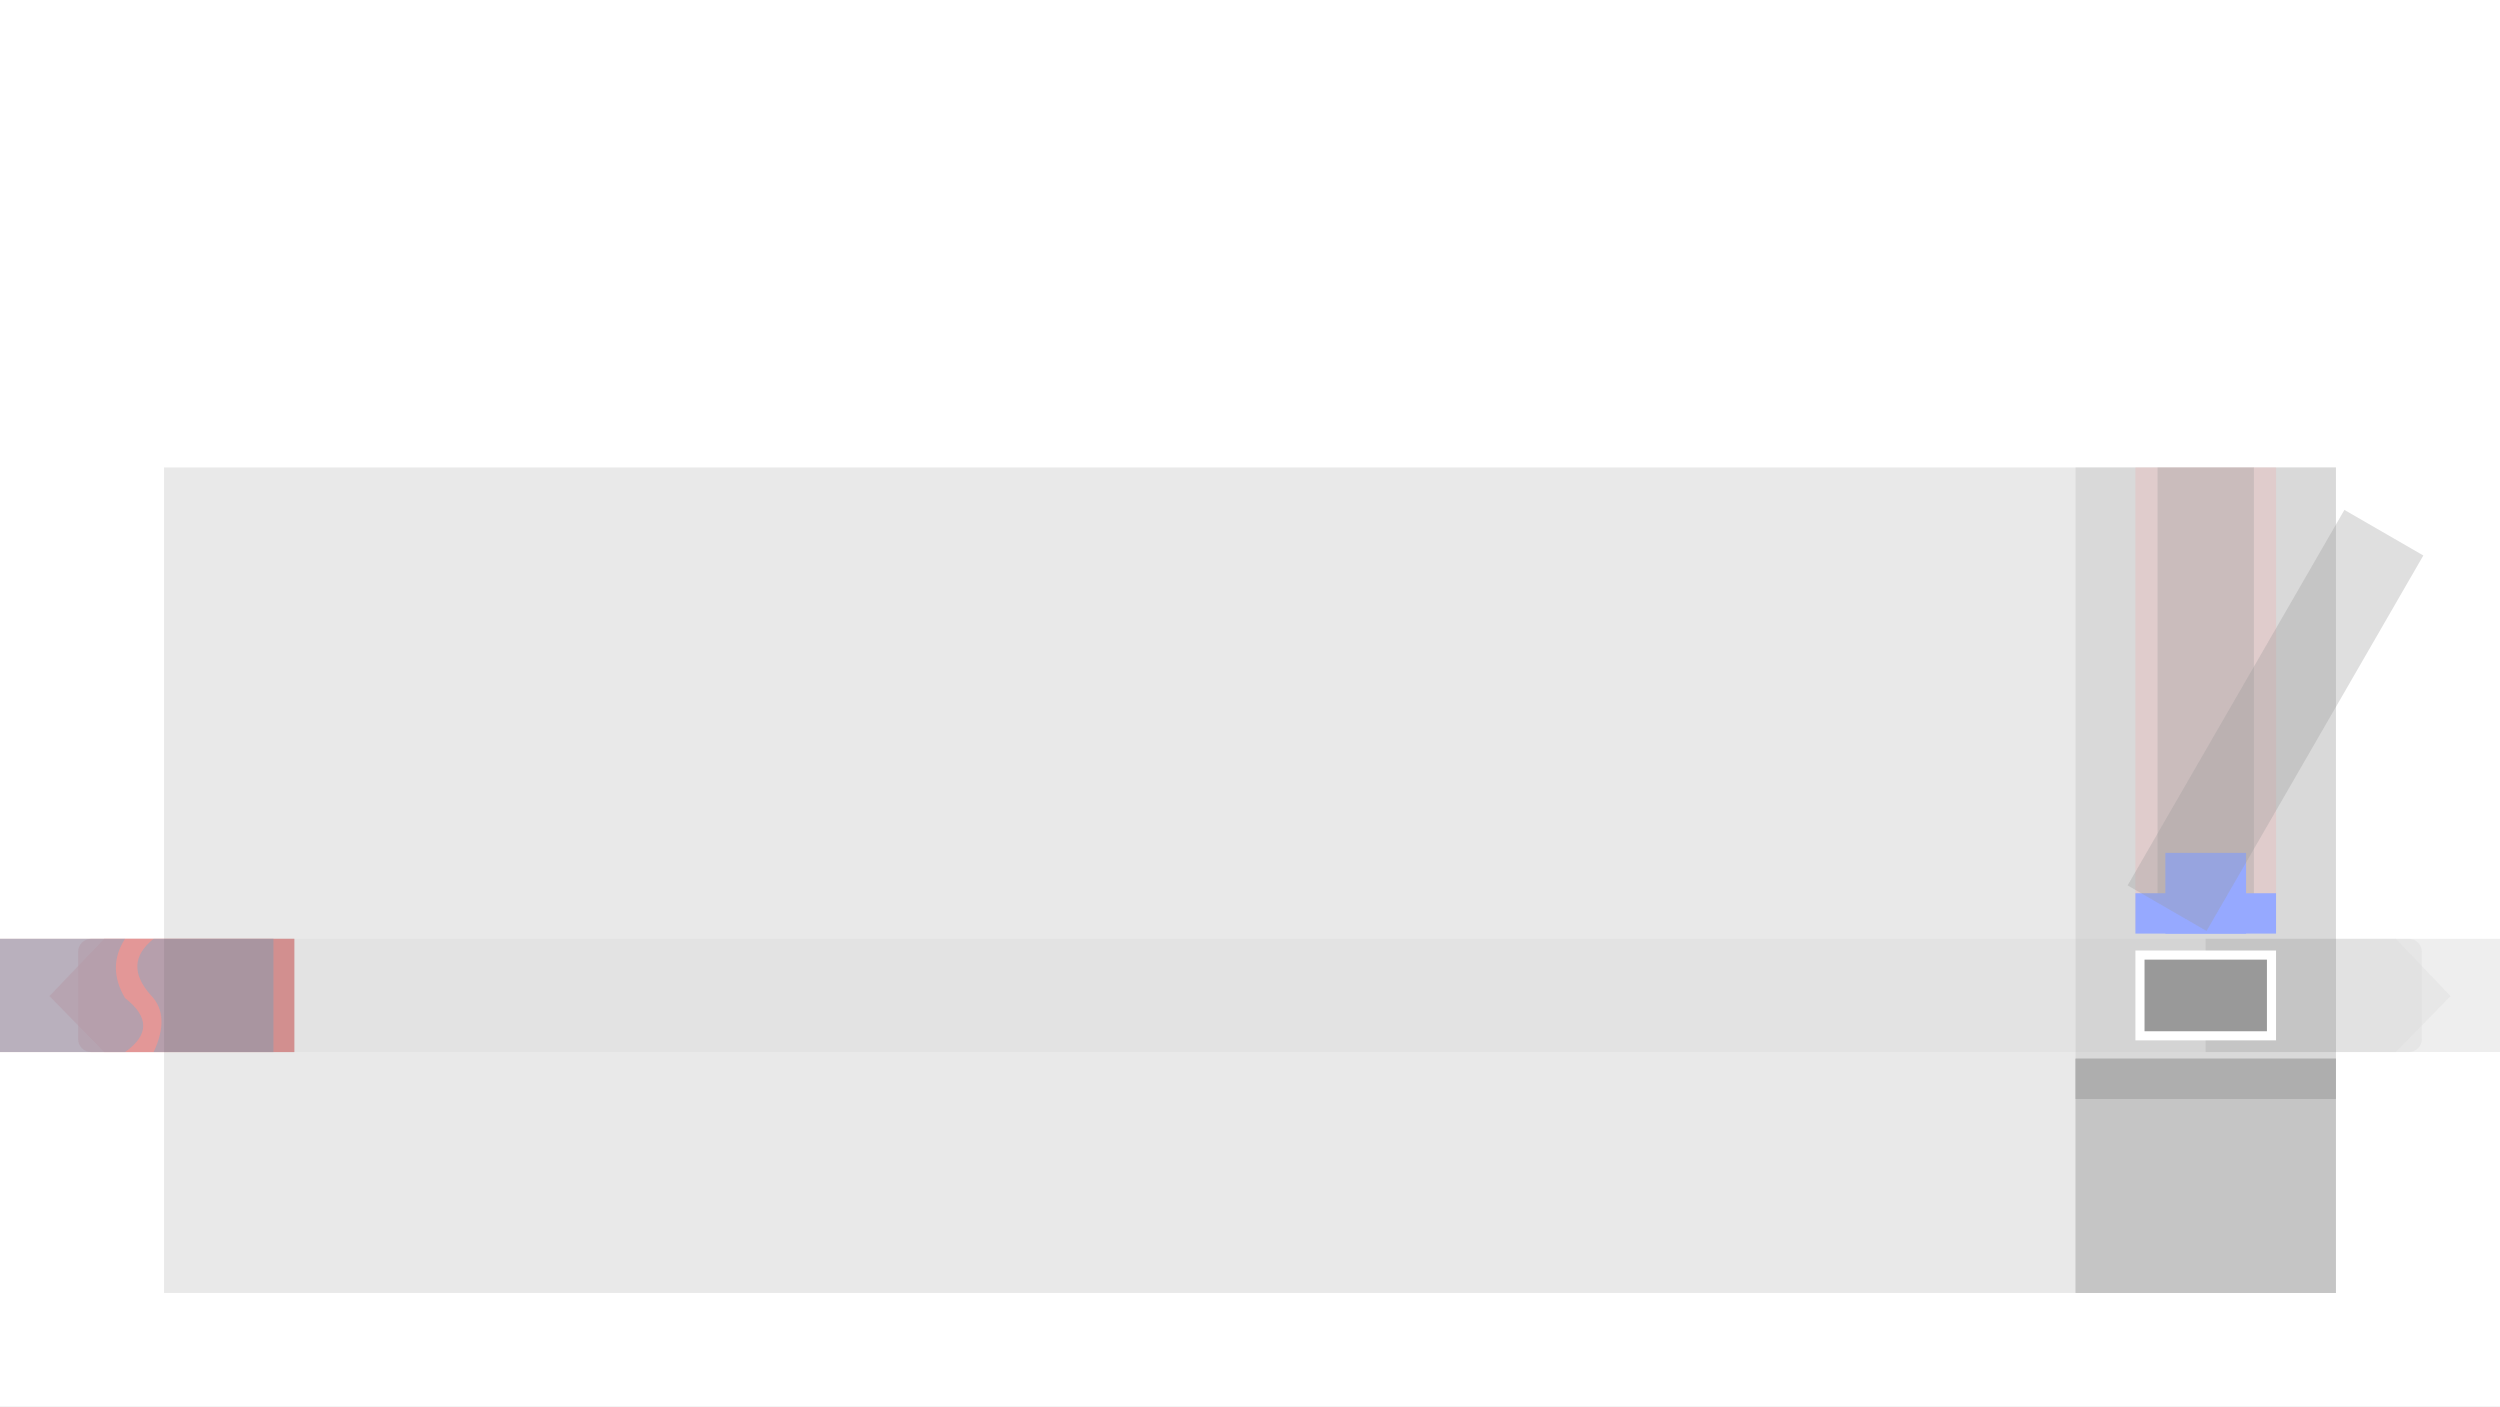
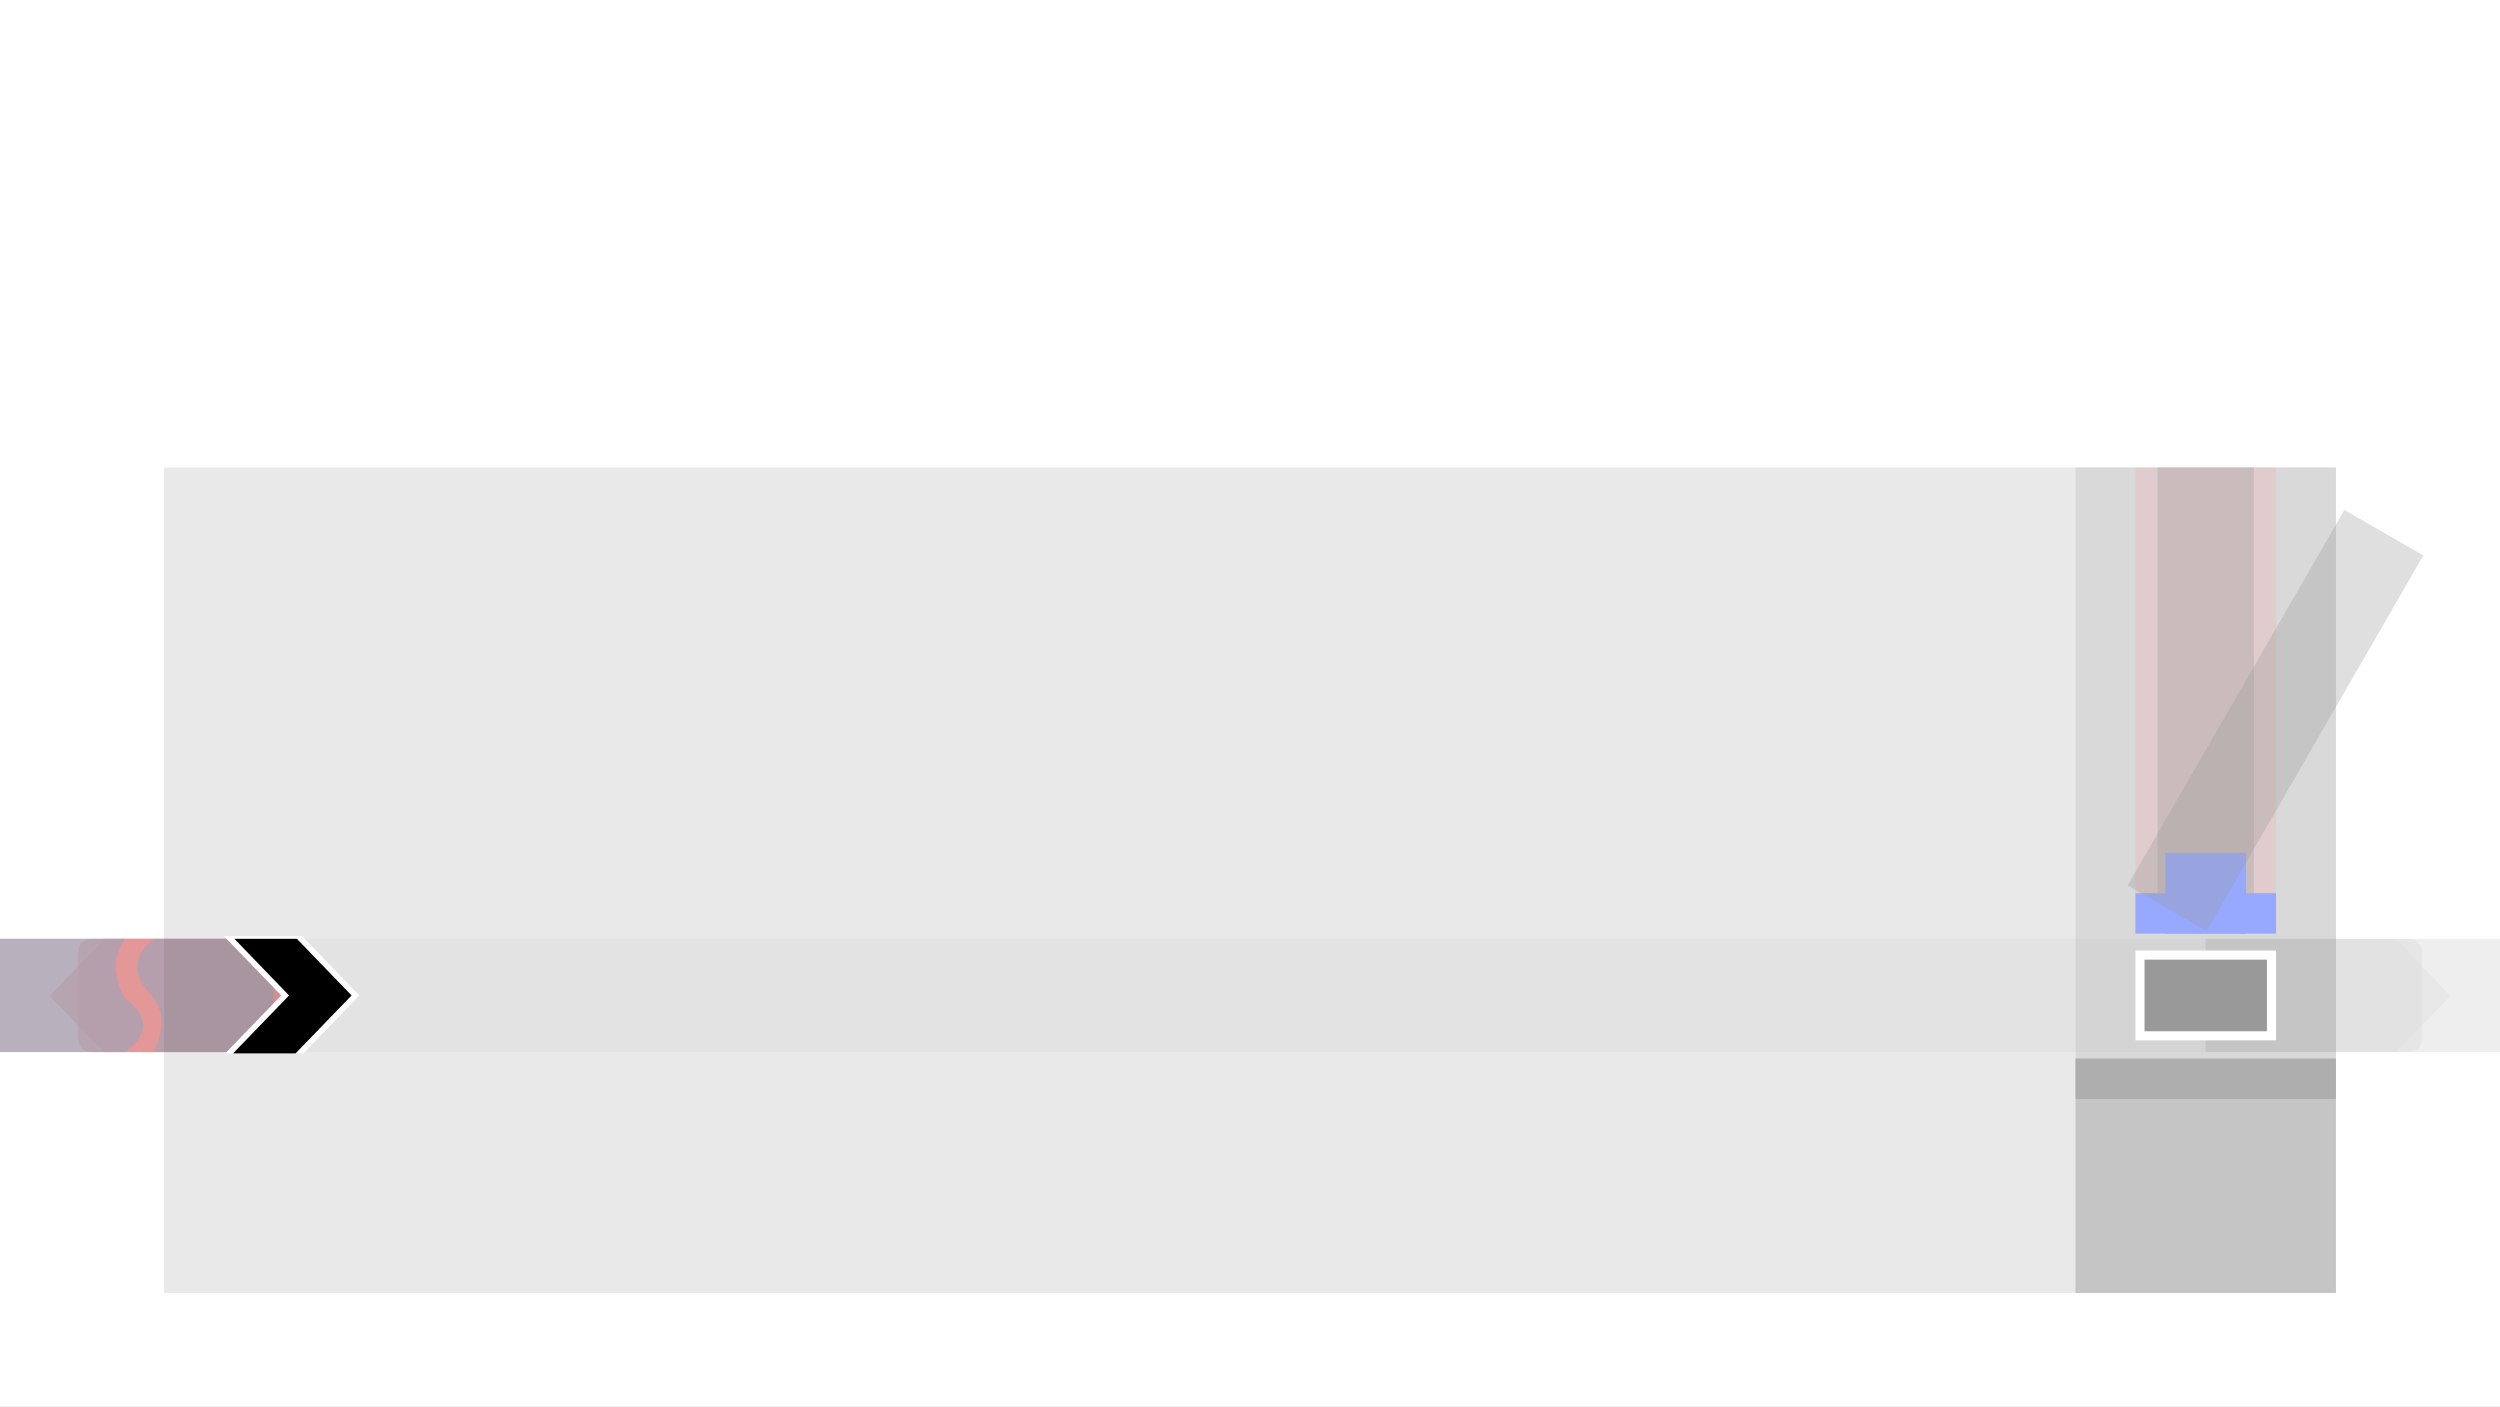
<svg xmlns="http://www.w3.org/2000/svg" id="display" viewBox="0 0 1920 1080">
  <rect lcdParts="static" id="background" x="0" y="0" width="1920" height="1080" fill="#FFFFFF" />
-   <g lcdParts="arrange" arrange-axis="x" arrange-interval="0" filter="url(./defs.svg#outline)">
+   <g lcdParts="arrange" arrange-axis="x" arrange-interval="0" shadowId="inner, outer" filter="url(./defs.svg#outline)">
    <rect lcdParts="arrangeArea" x="0" y="721" width="1920" height="87" fill="rgba(221, 221, 221, 0.2)" />
    <g lcdParts="group" lcd-color="leftSectionColor">
      <rect lcdParts="groupArea" x="0" y="721" width="226" height="87" fill="rgba(221, 221, 221, 0.2)" />
      <path lcdParts="static" isDraw="leftSectionType == 0" d="M 70 721 H 226 V 808 H 70 a 10 10 0 0 1 -10 -10 V 731 a 10 10 0 0 1 10 -10 Z" fill="rgba(215,129,129,0.4)" />
      <rect lcdParts="static" isDraw="leftSectionType == 1" x="0" y="721" width="226" height="87" fill="rgba(227,127,127,0.4)" />
      <polygon lcdParts="static" isDraw="leftSectionType == 2" points="226,721 80,721 38,765 80,808 226,808" fill="rgba(227,127,127,0.4)" />
    </g>
    <g lcdParts="group" lcd-arg="sectionColor:sectionColors">
      <rect lcdParts="groupArea" x="0" y="721" width="210" height="87" fill="rgba(221, 221, 221, 0.2)" />
      <rect lcdParts="static" isDraw="$sectionColor.length == 1" lcd-color="$sectionColor[0]" x="0" y="721" width="210" height="87" fill="rgba(227,127,127,0.4)" />
      <path lcdParts="static" isDraw="$sectionColor.length == 2" lcd-color="$sectionColor[0]" d=" M 0 721 L 96 721 Q 82 742.75, 96 766.5 Q 124 788.25, 96 808 L 0 808 Z " fill="rgba(0,191,255,0.20)" stroke-width="2" data-basePoint="1484,721" />
      <path lcdParts="static" isDraw="$sectionColor.length == 2" lcd-color="$sectionColor[1]" d=" M 210 721 L 118 721 Q 94 740, 116 764.5 Q 131 780, 118 808 L 210 808 Z " fill="rgba(0,191,255,0.20)" stroke-width="2" data-basePoint="1484,721" />
    </g>
    <g lcdParts="group" lcd-color="rightSectionColor">
      <rect lcdParts="groupArea" x="1694" y="721" width="226" height="87" fill="rgba(221, 221, 221, 0.2)" />
      <path lcdParts="static" isDraw="rightSectionType == 0" d="M 1850 721 H 1694 V 808 H 1850 a 10 10 0 0 0 10 -10 V 731 a 10 10 0 0 0 -10 -10 Z" data-basePoint="1694,721" fill="rgba(221, 221, 221, 0.4)" />
      <rect lcdParts="static" isDraw="rightSectionType == 1" x="1694" y="721" width="226" height="87" fill="rgba(221, 221, 221, 0.2)" />
      <polygon lcdParts="static" isDraw="rightSectionType == 2" points="1694,721 1840,721 1882,765 1840,808 1694,808" fill="rgba(221, 221, 221, 0.4)" />
    </g>
  </g>
-   <rect lcdParts="static" x="0" y="721" width="1920" height="87" fill="url(./defs.svg#innerGradient)" style="mix-blend-mode: multiply;" />
+   <rect lcdParts="mulShadow" shadowId="inner" x="0" y="721" width="1920" height="87" fill="url(./defs.svg#innerGradient)" style="mix-blend-mode: multiply;" />
  <g lcdParts="arrange" arrange-interval="13">
    <rect lcdParts="arrangeArea" x="126" y="359" width="1668" height="634" fill="#55555520" />
    <g lcdParts="group" lcd-arg="dispStation:dispStationList">
      <rect lcdParts="groupArea" x="1594" y="359" width="200" height="634" fill="#99999930" />
      <g lcdParts="arrange" arrange-axis="y" arrange-interval="5">
        <rect lcdParts="arrangeArea" x="1640" y="359" width="108" height="355" fill="#FF999930" />
        <rect lcdParts="textBox" lcdText="#{$dispStation.name}" lcd-holAilgn="center" lcd-fitY="true" x="1657" y="359" width="74" height="355" fill="#99999950" data-style="{&quot;fontFamily&quot;: &quot;ShinGoPr6N, BIZ UDGothic&quot;, &quot;fontWeight&quot;: &quot;600&quot;, &quot;textAnchor&quot;: &quot;middle&quot;}" axis="vertical" spacing="5px" base="top" />
        <rect lcdParts="textBox" lcdText="#{$dispStation.numIconSymbol}-#{$dispStation.numIconNumber}" isDraw="$dispStation.lineNumberType == 0" lcd-minComRatio="1" x="1640" y="686" width="108" height="31" fill="#96a9ff" data-style="{&quot;fontFamily&quot;: &quot;sans-serif&quot;, &quot;fontWeight&quot;: &quot;bold&quot;, &quot;textAnchor&quot;: &quot;middle&quot;, &quot;fill&quot;: &quot;rgb(0, 0, 0)&quot;}" lang="en" />
        <rect lcdParts="numbering" lcd-numKey="#{$dispStation.numIconPresetKey}" symbolText="#{$dispStation.numIconSymbol}" numberText="#{$dispStation.numIconNumber}" lineColor="#{$dispStation.lineColor}" outlineWidth="0" isDraw="$dispStation.lineNumberType == 1" lcd-minComRatio="1" lcd-holAilgn="center" x="1663" y="655" width="62" height="62" fill="#96a9ff" />
      </g>
-       <rect lcdParts="static" isDraw="$dispStation.stationIconType == 0" x="1640" y="730" width="108" height="69" fill="rgb(255, 255, 255)" />
-       <polygon lcdParts="static" isDraw="$dispStation.stationIconType == 1" points="1676,738 1687,738 1716,764.5 1687,791 1676,791 1705,764.5" data-basePoint="1285,764.5" fill="rgb(255, 255, 255)" />
-       <polygon lcdParts="static" isDraw="$dispStation.stationIconType == 2" points="1712,738 1701,738 1672,764.5 1701,791 1712,791 1683,764.5" data-basePoint="1285,764.5" fill="rgb(255, 255, 255)" />
-       <rect lcdParts="textBox" lcdText="#{$dispStation.sectionTime}" isDraw="$dispStation.stationIconType == 0" x="1647" y="737" width="94" height="55" fill="#999999" data-style="{&quot;fontFamily&quot;: &quot;sans-serif&quot;, &quot;fontWeight&quot;: &quot;bold&quot;, &quot;textAnchor&quot;: &quot;middle&quot;, &quot;fill&quot;: &quot;rgb(0, 0, 0)&quot;}" lang="jp" />
      <g lcdParts="arrange" arrange-axis="y" arrange-interval="3">
        <rect lcdParts="arrangeArea" x="1594" y="813" width="200" height="180" fill="#99999950" />
        <rect lcdParts="textBox" lcdText="#{$transfer}" lcd-arg="transfer:$dispStation.transfersText" x="1594" y="813" width="200" height="31" fill="#99999950" data-style="{&quot;fontFamily&quot;: &quot;BIZ UDGothic&quot;, &quot;fontWeight&quot;: &quot;600&quot;, &quot;textAnchor&quot;: &quot;start&quot;}" data-textHeightRatio="0.95" />
+       </g>
+       <g lcdParts="group" shadowId="outer">
+         <rect lcdParts="static" isDraw="$dispStation.stationIconType == 0" x="1640" y="730" width="108" height="69" fill="rgb(255, 255, 255)" />
+         <polygon lcdParts="static" isDraw="$dispStation.stationIconType == 1" points="1676,738 1687,738 1716,764.5 1687,791 1676,791 1705,764.5" data-basePoint="1285,764.5" fill="rgb(255, 255, 255)" />
+         <polygon lcdParts="static" isDraw="$dispStation.stationIconType == 2" points="1712,738 1701,738 1672,764.5 1701,791 1712,791 1683,764.5" data-basePoint="1285,764.5" fill="rgb(255, 255, 255)" />
+         <rect lcdParts="textBox" lcdText="#{$dispStation.sectionTime}" isDraw="$dispStation.stationIconType == 0" x="1647" y="737" width="94" height="55" fill="#999999" data-style="{&quot;fontFamily&quot;: &quot;sans-serif&quot;, &quot;fontWeight&quot;: &quot;bold&quot;, &quot;textAnchor&quot;: &quot;middle&quot;, &quot;fill&quot;: &quot;rgb(0, 0, 0)&quot;}" lang="jp" />
      </g>
      <rect id="body-defaultLine-transferLineEng" x="1594" y="813" width="200" height="31" fill="#99999950" data-style="{&quot;fontFamily&quot;: &quot;sans-serif&quot;, &quot;fontWeight&quot;: &quot;600&quot;, &quot;textAnchor&quot;: &quot;start&quot;}" data-textHeightRatio="0.95" />
      <rect id="body-defaultLine-stationNameEng" x="0" y="0" width="333" height="70" fill="#99999950" transform="translate(1634, 680) rotate(-60)" data-style="{&quot;fontFamily&quot;: &quot;sans-serif&quot;, &quot;fontWeight&quot;: &quot;500&quot;, &quot;textAnchor&quot;: &quot;start&quot;}" lang="en" />
    </g>
  </g>
-   <rect lcdParts="static" x="0" y="721" width="1920" height="87" fill="url(./defs.svg#outerGradient)" style="mix-blend-mode: multiply;" />
+   <rect lcdParts="mulShadow" shadowId="outer" x="0" y="721" width="1920" height="87" fill="url(./defs.svg#outerGradient)" style="mix-blend-mode: multiply;" />
+   <g lcdParts="group">
+     <polygon lcdParts="static" points="172,719 232,719 276,764.5 233,809 173,809 216,764.5" fill="white" />
+     <polygon lcdParts="static" points="180,721 228,721 270,764.5 227,809 179,809 222,764.5">
+       <animate attributeName="fill" values="red;blue" dur="2s" repeatCount="indefinite" calcMode="discrete" />
+     </polygon>
+     <polygon lcdParts="static" points="180,721 228,721 270,764.5 227,809 179,809 222,764.5" fill="url(#innerGradient)" style="mix-blend-mode: multiply;" />
+   </g>
</svg>
